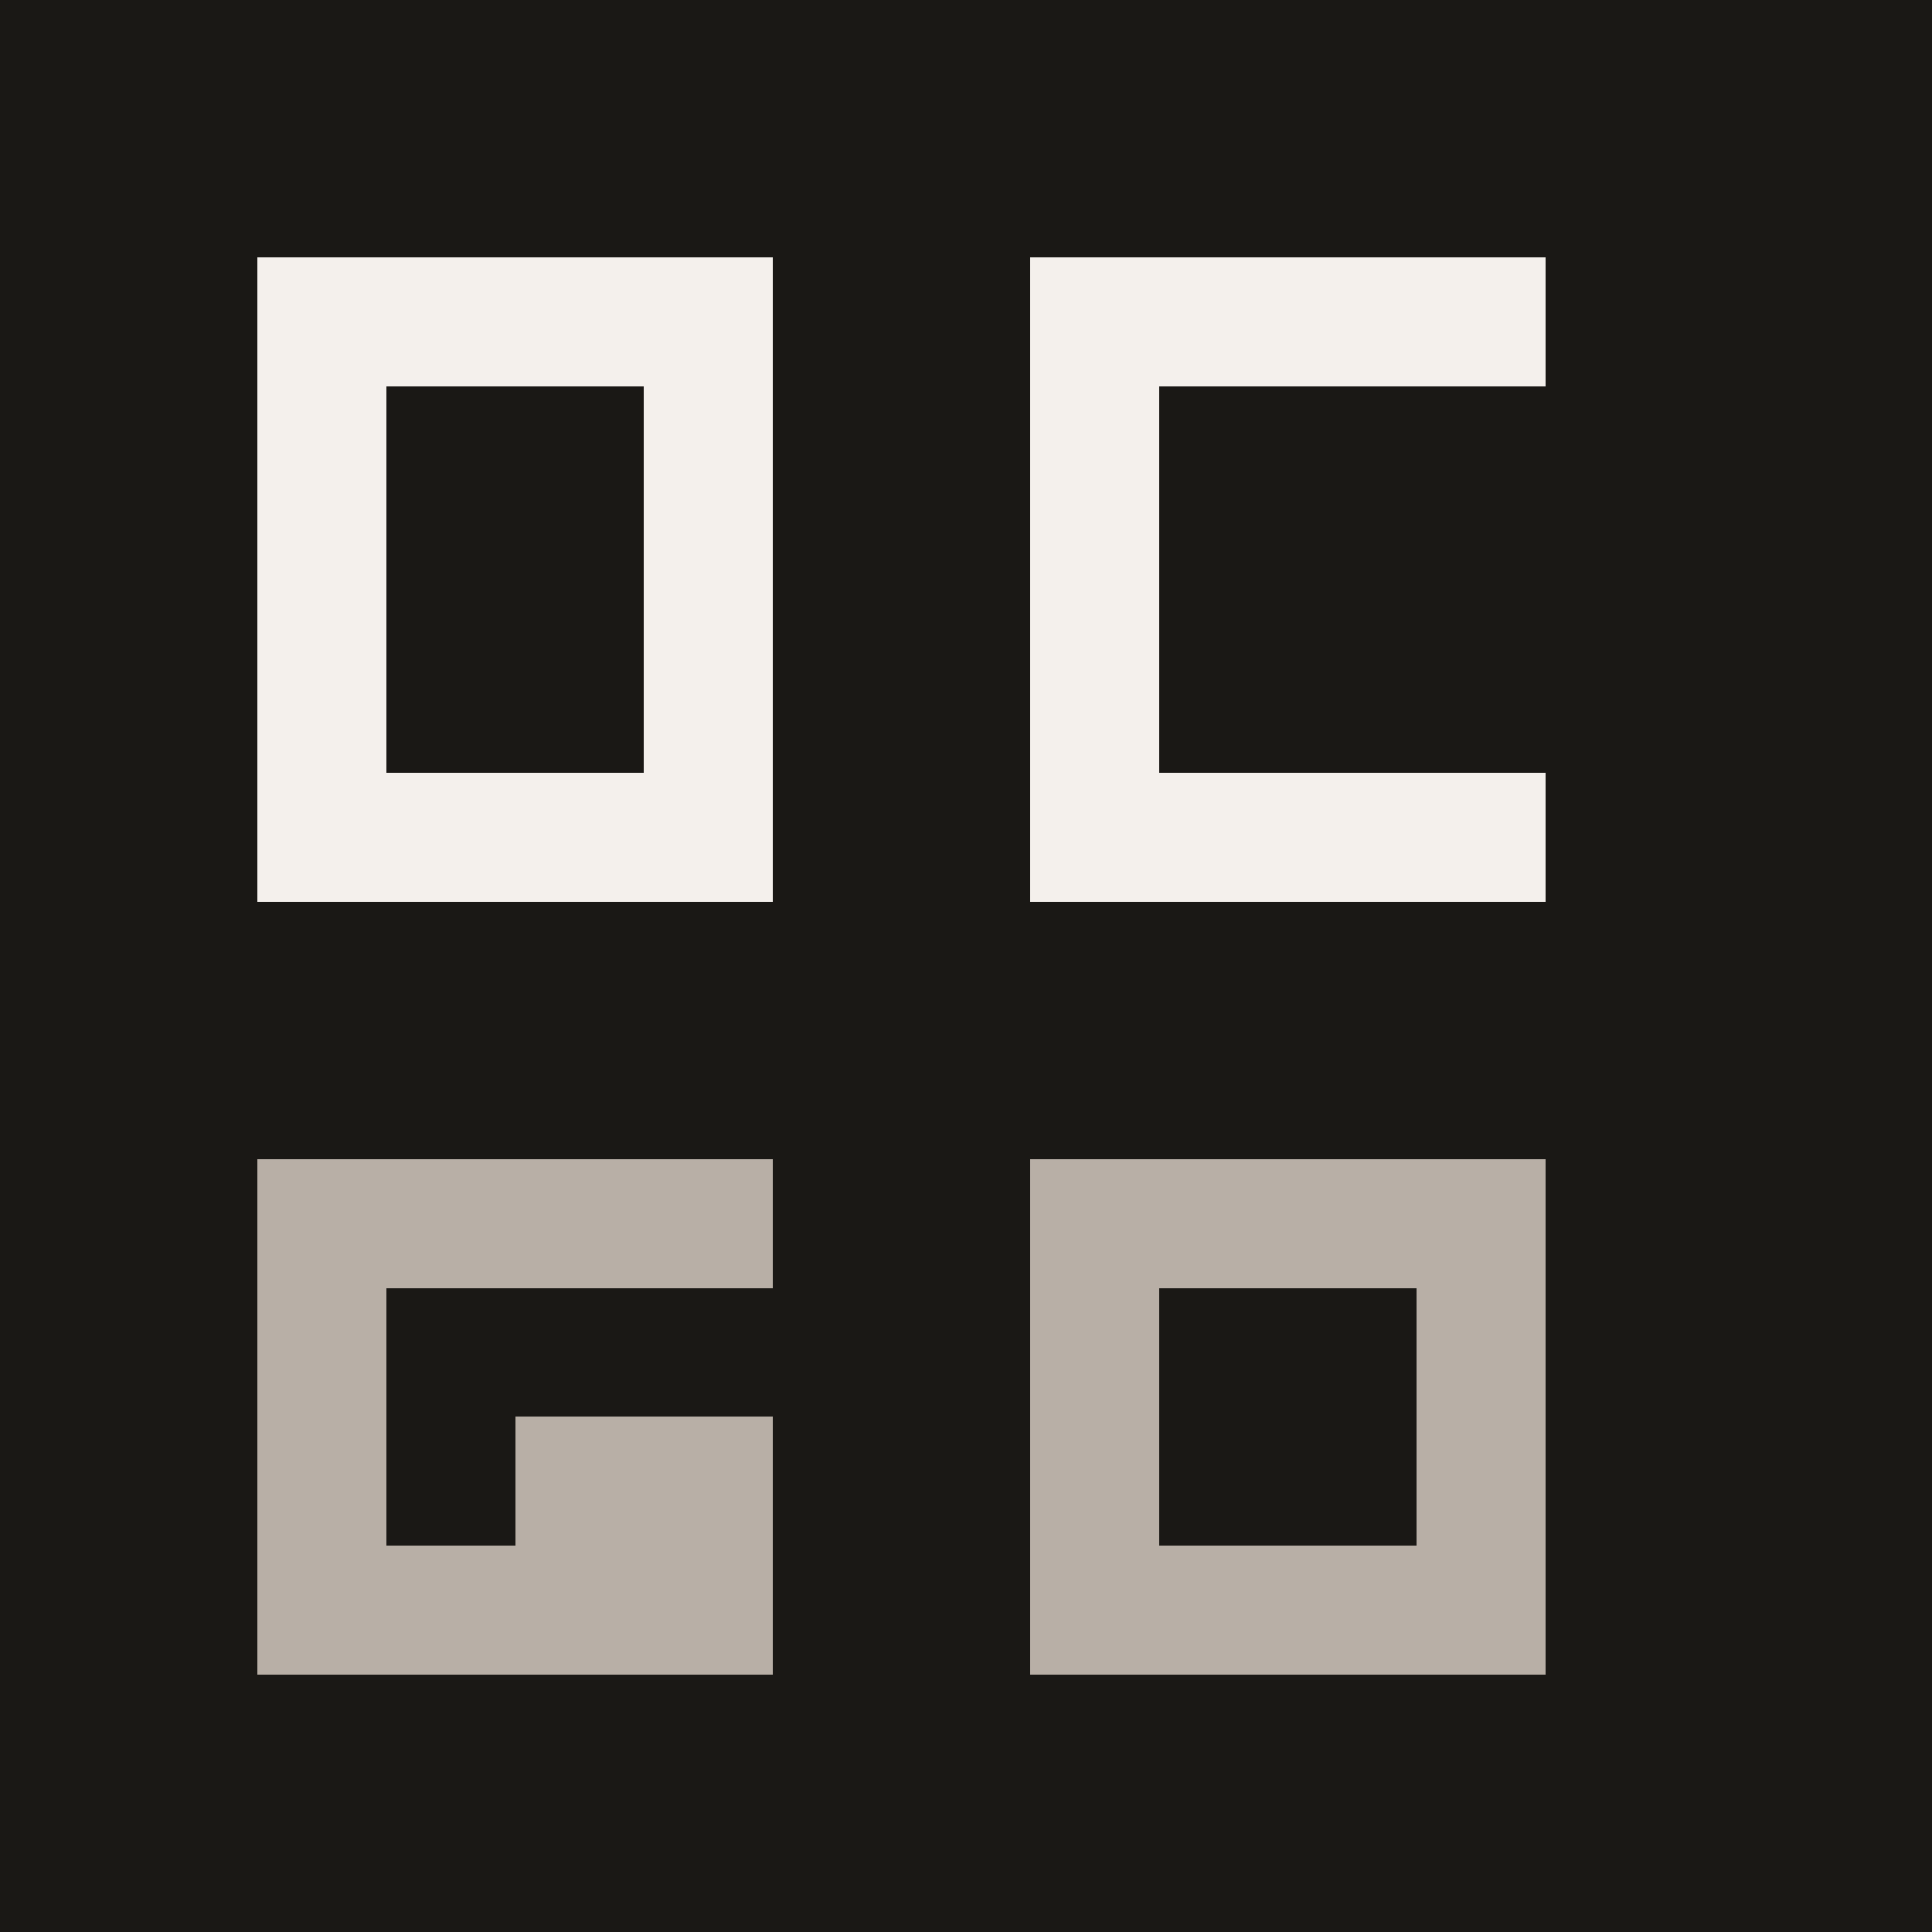
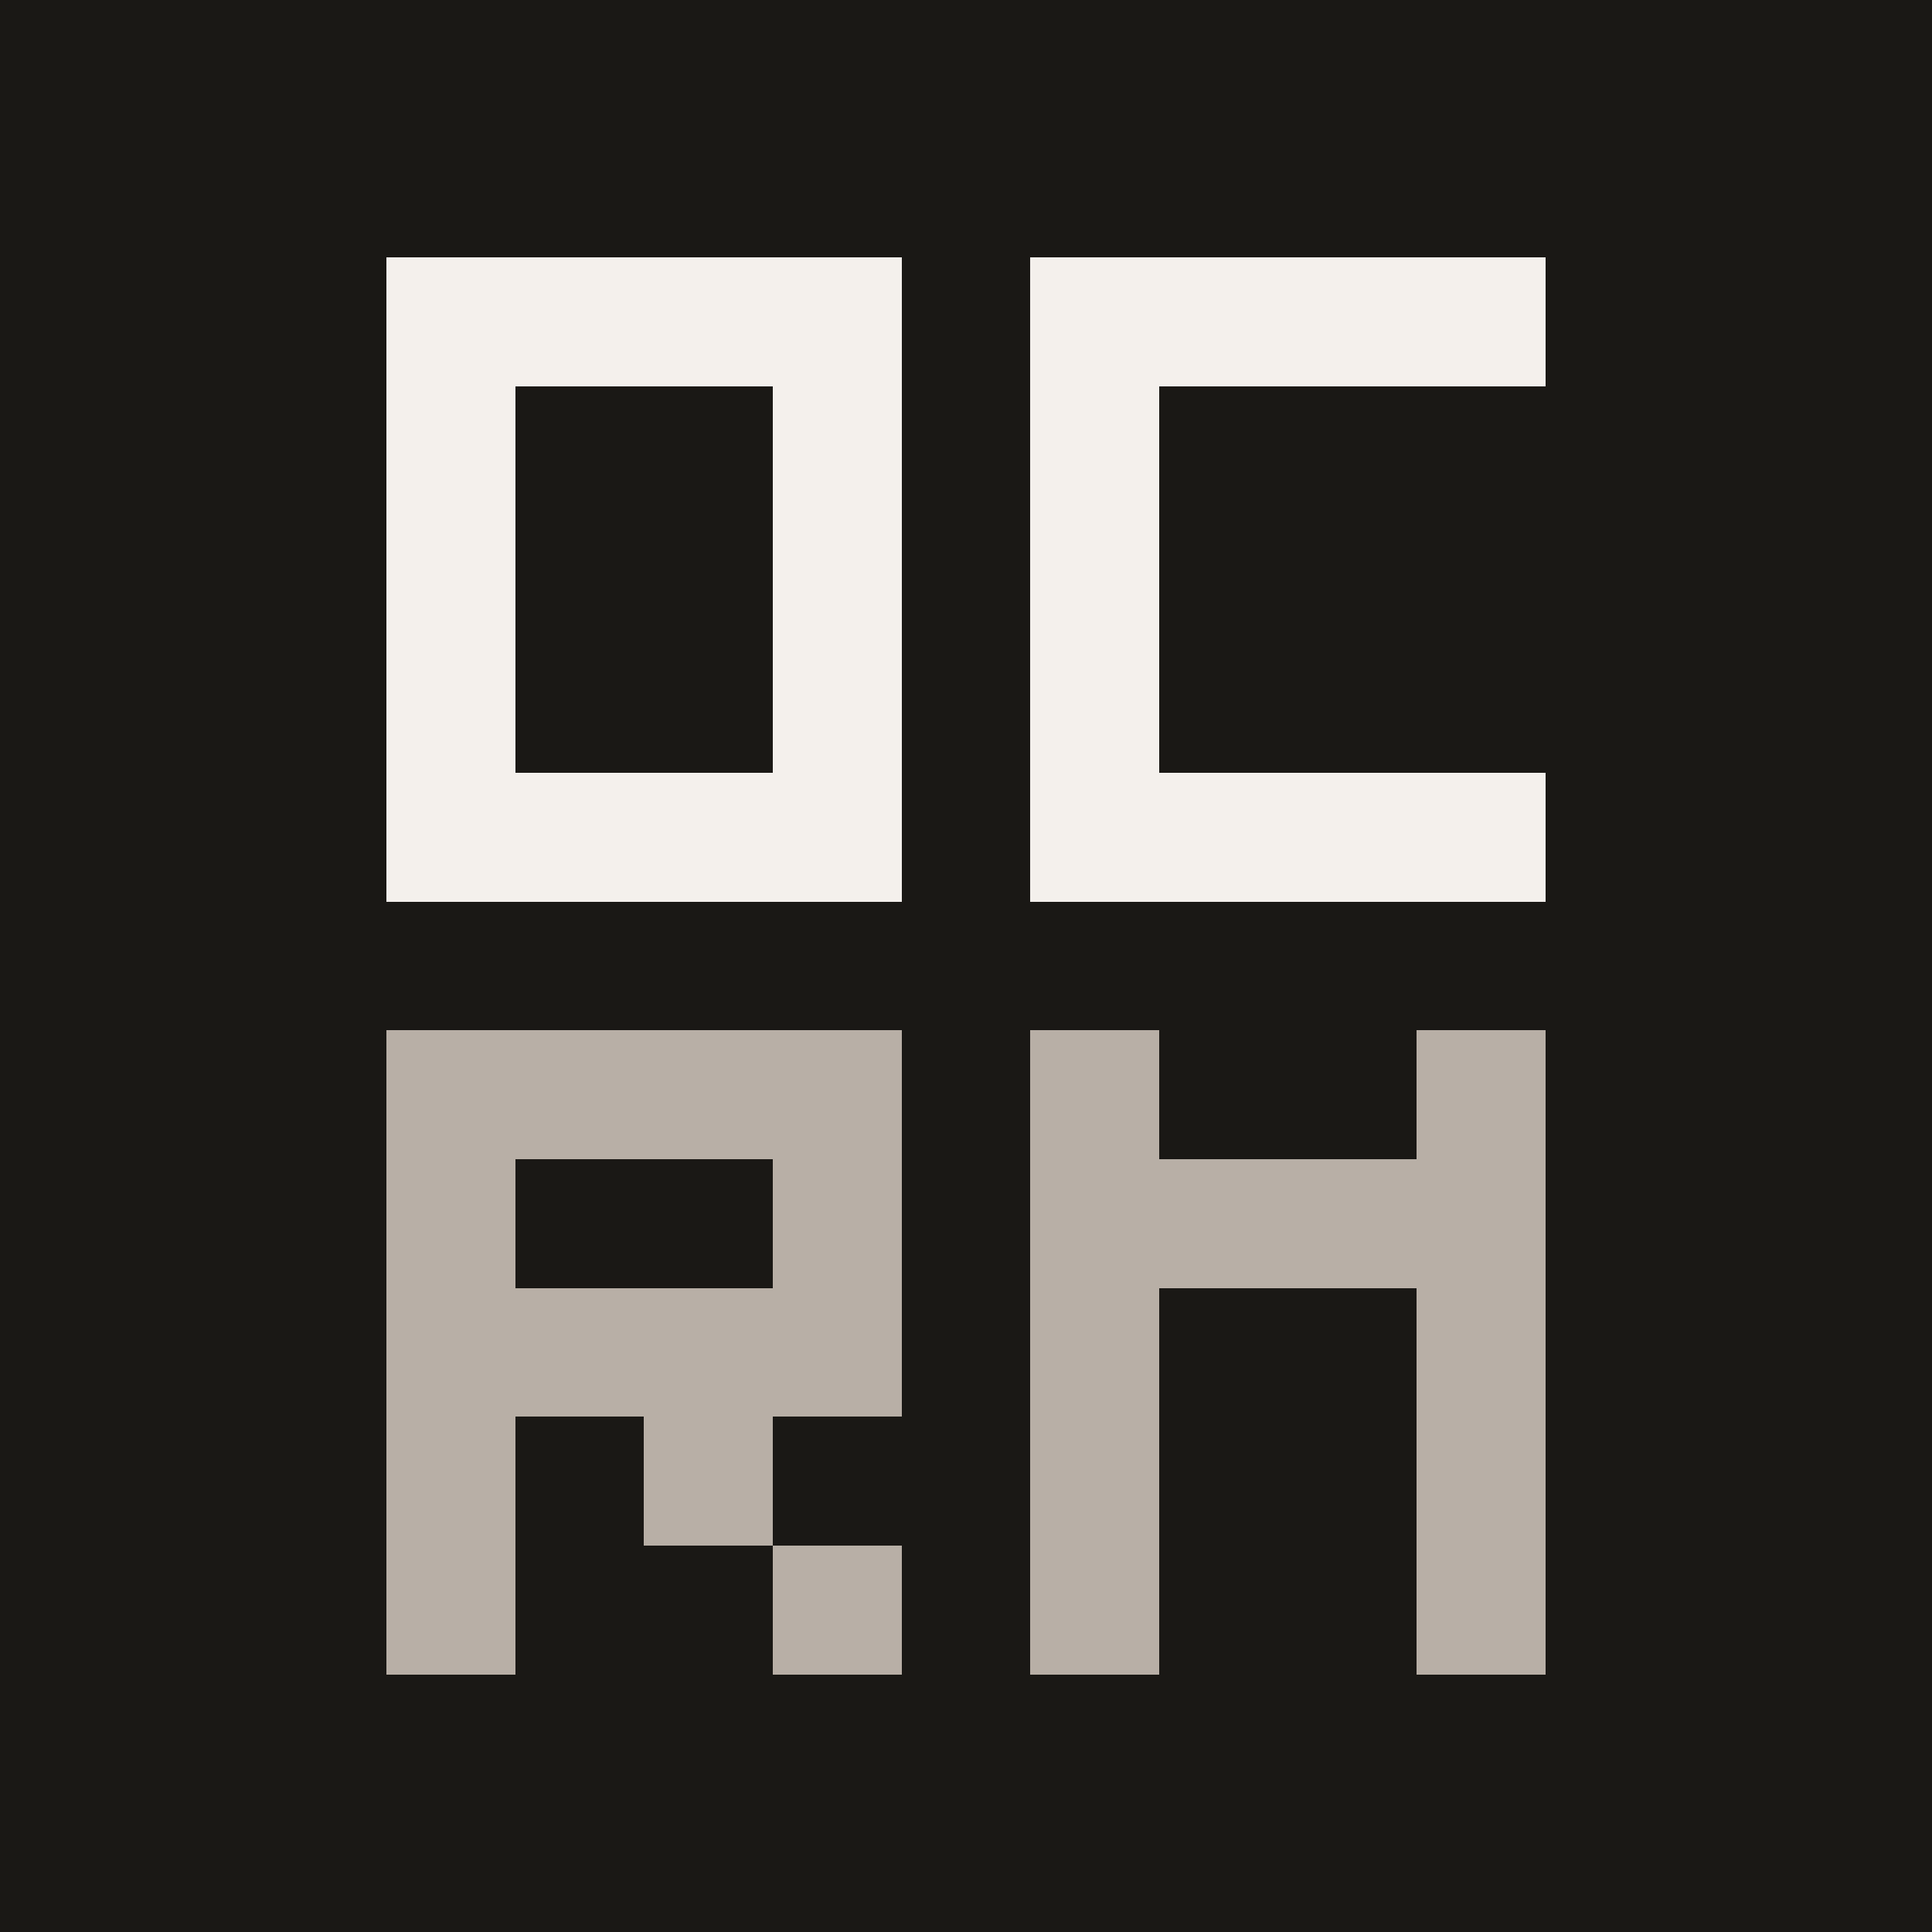
- <svg xmlns="http://www.w3.org/2000/svg" viewBox="0 0 15 15" shape-rendering="crispEdges">
+ <svg xmlns="http://www.w3.org/2000/svg" width="15" height="15" viewBox="0 0 15 15" shape-rendering="crispEdges">
  <rect width="15" height="15" fill="#1A1815" />
-   <g fill="#F4F0EC">
-     <rect x="2" y="2" width="4" height="1" />
-     <rect x="2" y="3" width="1" height="3" />
-     <rect x="5" y="3" width="1" height="3" />
-     <rect x="2" y="6" width="4" height="1" />
-     <rect x="8" y="2" width="4" height="1" />
-     <rect x="8" y="3" width="1" height="3" />
-     <rect x="8" y="6" width="4" height="1" />
-   </g>
-   <g fill="#B8AFA6">
-     <rect x="2" y="9" width="4" height="1" />
-     <rect x="2" y="10" width="1" height="3" />
-     <rect x="4" y="11" width="2" height="1" />
-     <rect x="5" y="11" width="1" height="2" />
-     <rect x="2" y="12" width="4" height="1" />
-     <rect x="8" y="9" width="4" height="1" />
-     <rect x="8" y="10" width="1" height="3" />
-     <rect x="11" y="10" width="1" height="3" />
-     <rect x="8" y="12" width="4" height="1" />
-   </g>
+   <rect x="3.0" y="2.0" width="1" height="1" fill="#F4F0EC" />
+   <rect x="4.0" y="2.0" width="1" height="1" fill="#F4F0EC" />
+   <rect x="5.0" y="2.0" width="1" height="1" fill="#F4F0EC" />
+   <rect x="6.0" y="2.0" width="1" height="1" fill="#F4F0EC" />
+   <rect x="3.0" y="3.0" width="1" height="1" fill="#F4F0EC" />
+   <rect x="6.0" y="3.0" width="1" height="1" fill="#F4F0EC" />
+   <rect x="3.0" y="4.0" width="1" height="1" fill="#F4F0EC" />
+   <rect x="6.0" y="4.0" width="1" height="1" fill="#F4F0EC" />
+   <rect x="3.0" y="5.0" width="1" height="1" fill="#F4F0EC" />
+   <rect x="6.0" y="5.0" width="1" height="1" fill="#F4F0EC" />
+   <rect x="3.0" y="6.0" width="1" height="1" fill="#F4F0EC" />
+   <rect x="4.0" y="6.0" width="1" height="1" fill="#F4F0EC" />
+   <rect x="5.0" y="6.0" width="1" height="1" fill="#F4F0EC" />
+   <rect x="6.0" y="6.0" width="1" height="1" fill="#F4F0EC" />
+   <rect x="8.0" y="2.0" width="1" height="1" fill="#F4F0EC" />
+   <rect x="9.0" y="2.0" width="1" height="1" fill="#F4F0EC" />
+   <rect x="10.0" y="2.0" width="1" height="1" fill="#F4F0EC" />
+   <rect x="11.0" y="2.0" width="1" height="1" fill="#F4F0EC" />
+   <rect x="8.0" y="3.0" width="1" height="1" fill="#F4F0EC" />
+   <rect x="8.0" y="4.0" width="1" height="1" fill="#F4F0EC" />
+   <rect x="8.0" y="5.0" width="1" height="1" fill="#F4F0EC" />
+   <rect x="8.0" y="6.0" width="1" height="1" fill="#F4F0EC" />
+   <rect x="9.0" y="6.0" width="1" height="1" fill="#F4F0EC" />
+   <rect x="10.0" y="6.0" width="1" height="1" fill="#F4F0EC" />
+   <rect x="11.0" y="6.0" width="1" height="1" fill="#F4F0EC" />
+   <rect x="3.0" y="8.0" width="1" height="1" fill="#B8AFA6" />
+   <rect x="4.0" y="8.0" width="1" height="1" fill="#B8AFA6" />
+   <rect x="5.0" y="8.0" width="1" height="1" fill="#B8AFA6" />
+   <rect x="6.0" y="8.0" width="1" height="1" fill="#B8AFA6" />
+   <rect x="3.0" y="9.0" width="1" height="1" fill="#B8AFA6" />
+   <rect x="6.0" y="9.0" width="1" height="1" fill="#B8AFA6" />
+   <rect x="3.0" y="10.0" width="1" height="1" fill="#B8AFA6" />
+   <rect x="4.0" y="10.0" width="1" height="1" fill="#B8AFA6" />
+   <rect x="5.0" y="10.0" width="1" height="1" fill="#B8AFA6" />
+   <rect x="6.0" y="10.0" width="1" height="1" fill="#B8AFA6" />
+   <rect x="3.0" y="11.0" width="1" height="1" fill="#B8AFA6" />
+   <rect x="5.0" y="11.0" width="1" height="1" fill="#B8AFA6" />
+   <rect x="3.0" y="12.0" width="1" height="1" fill="#B8AFA6" />
+   <rect x="6.0" y="12.0" width="1" height="1" fill="#B8AFA6" />
+   <rect x="8.0" y="8.0" width="1" height="1" fill="#B8AFA6" />
+   <rect x="11.0" y="8.0" width="1" height="1" fill="#B8AFA6" />
+   <rect x="8.0" y="9.0" width="1" height="1" fill="#B8AFA6" />
+   <rect x="9.0" y="9.0" width="1" height="1" fill="#B8AFA6" />
+   <rect x="10.0" y="9.0" width="1" height="1" fill="#B8AFA6" />
+   <rect x="11.0" y="9.0" width="1" height="1" fill="#B8AFA6" />
+   <rect x="8.0" y="10.0" width="1" height="1" fill="#B8AFA6" />
+   <rect x="11.0" y="10.0" width="1" height="1" fill="#B8AFA6" />
+   <rect x="8.0" y="11.0" width="1" height="1" fill="#B8AFA6" />
+   <rect x="11.0" y="11.0" width="1" height="1" fill="#B8AFA6" />
+   <rect x="8.0" y="12.0" width="1" height="1" fill="#B8AFA6" />
+   <rect x="11.0" y="12.0" width="1" height="1" fill="#B8AFA6" />
</svg>
